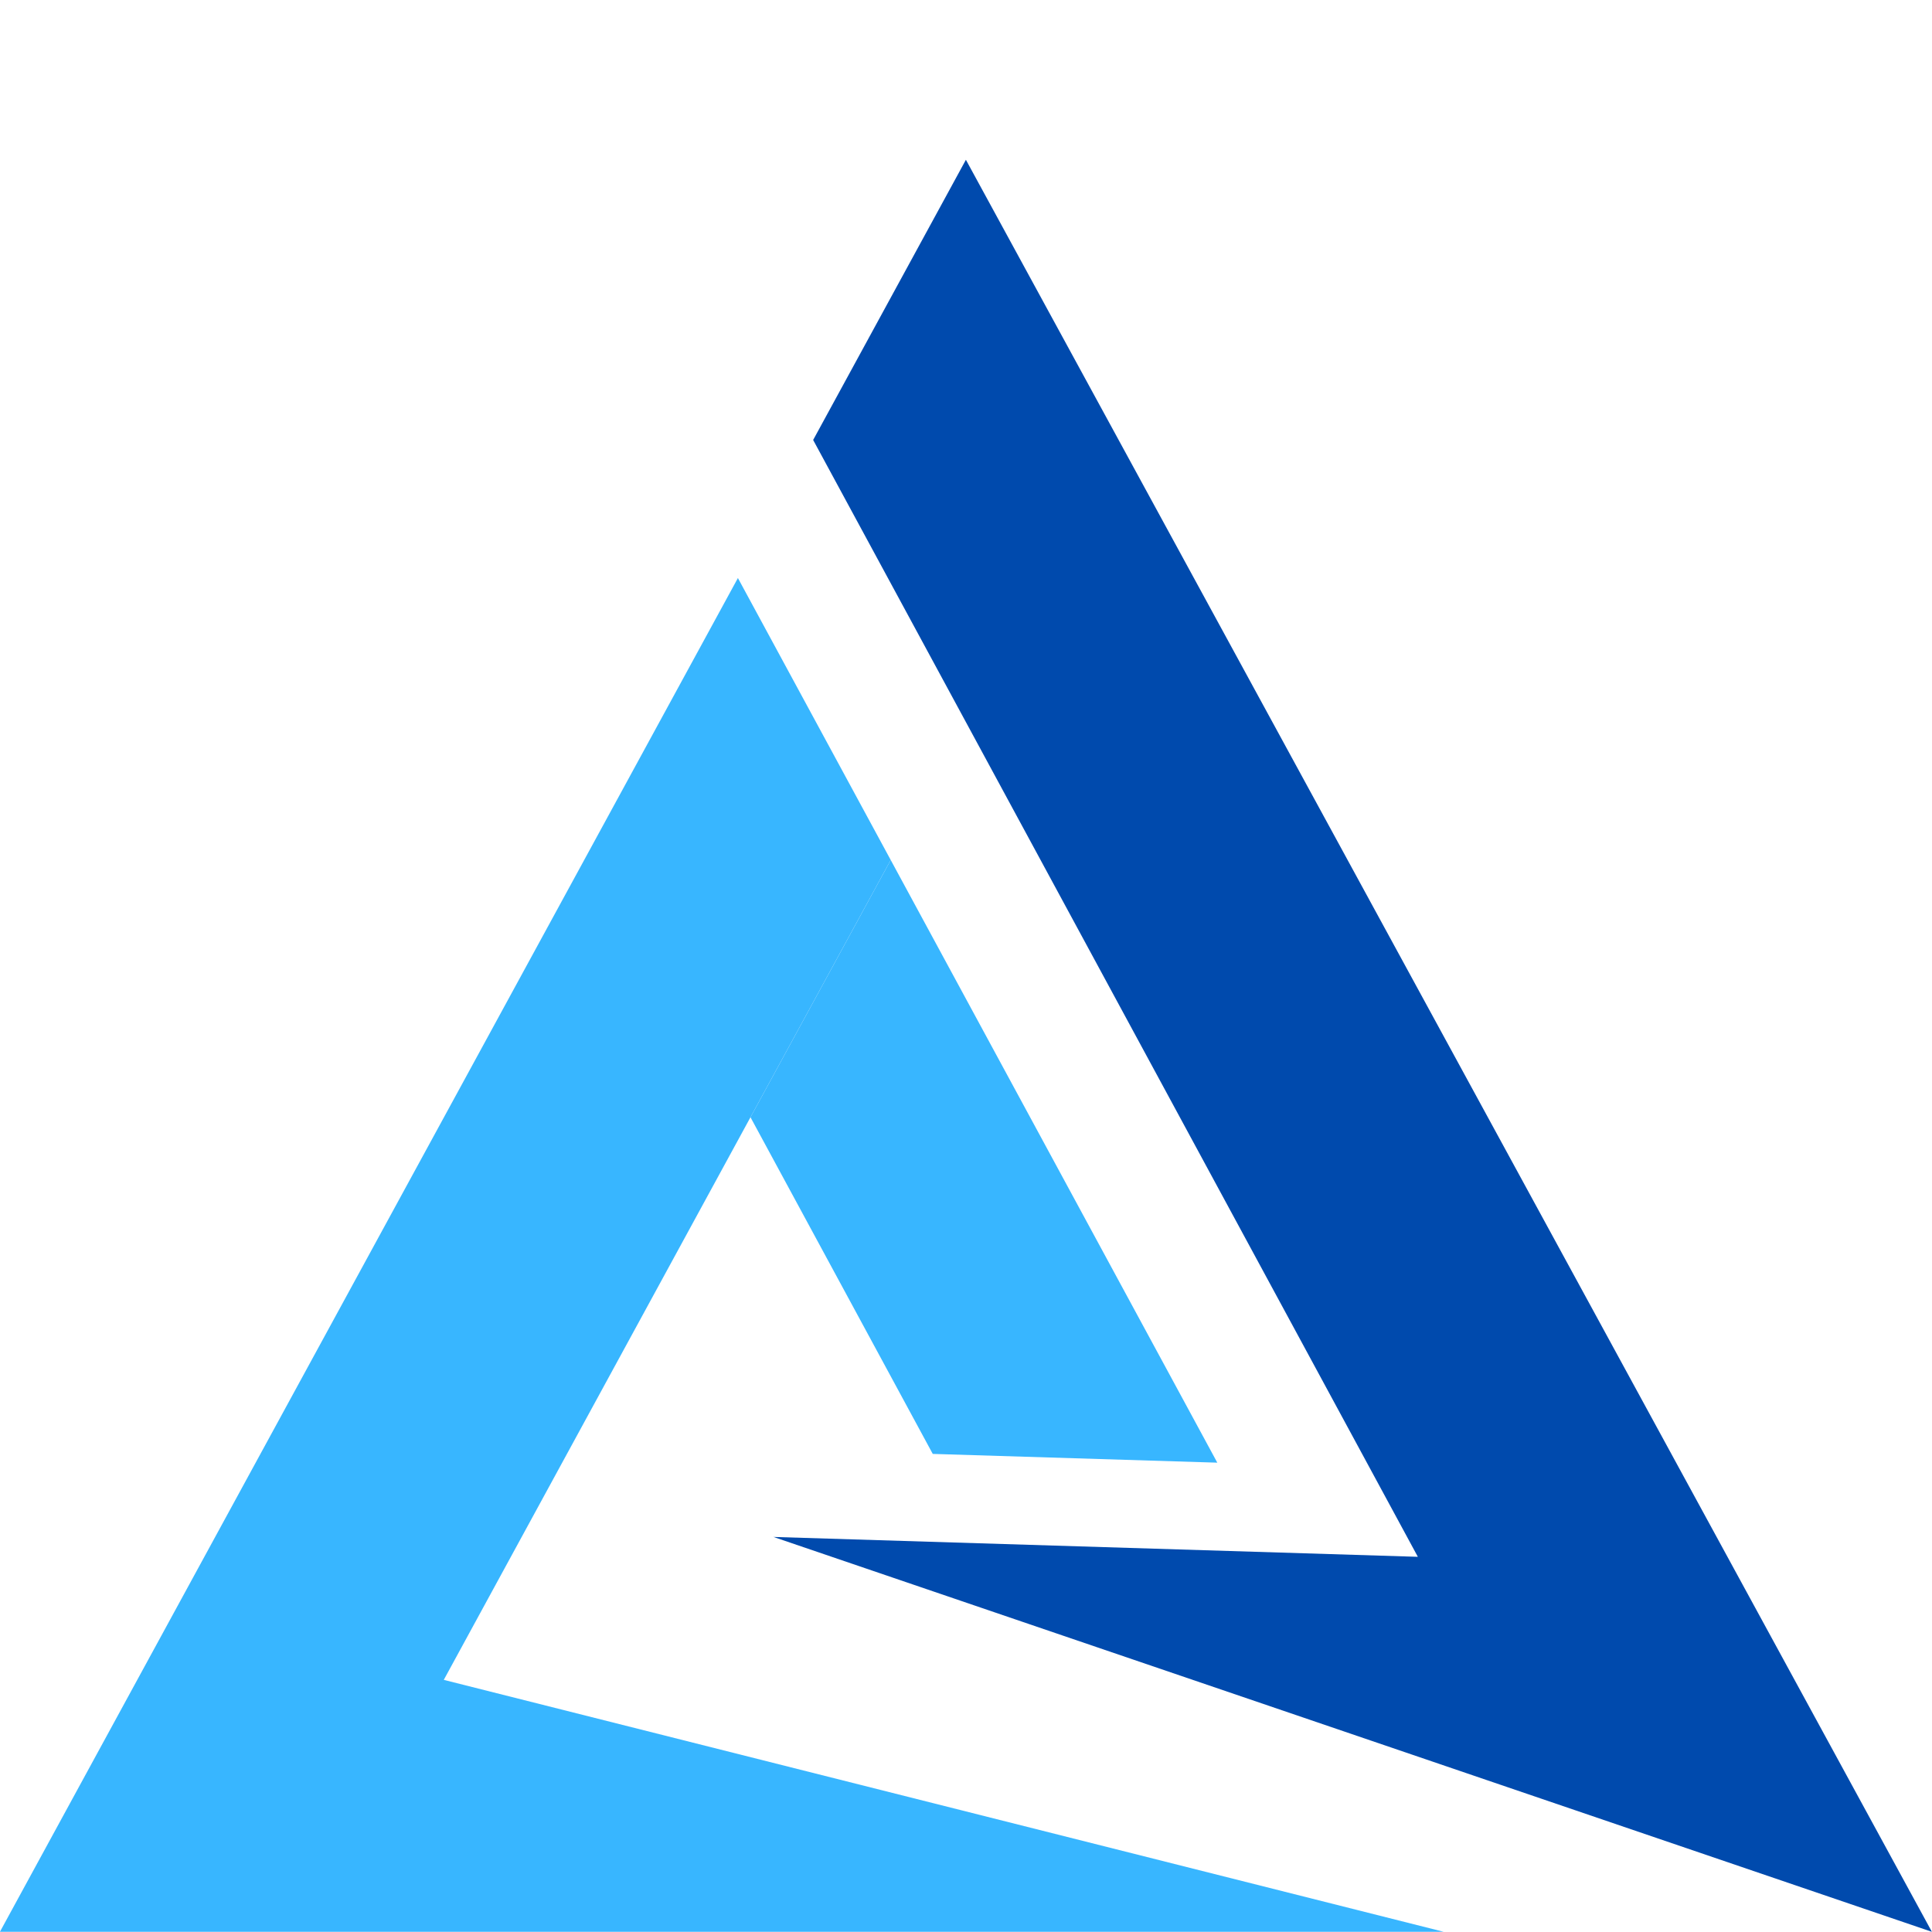
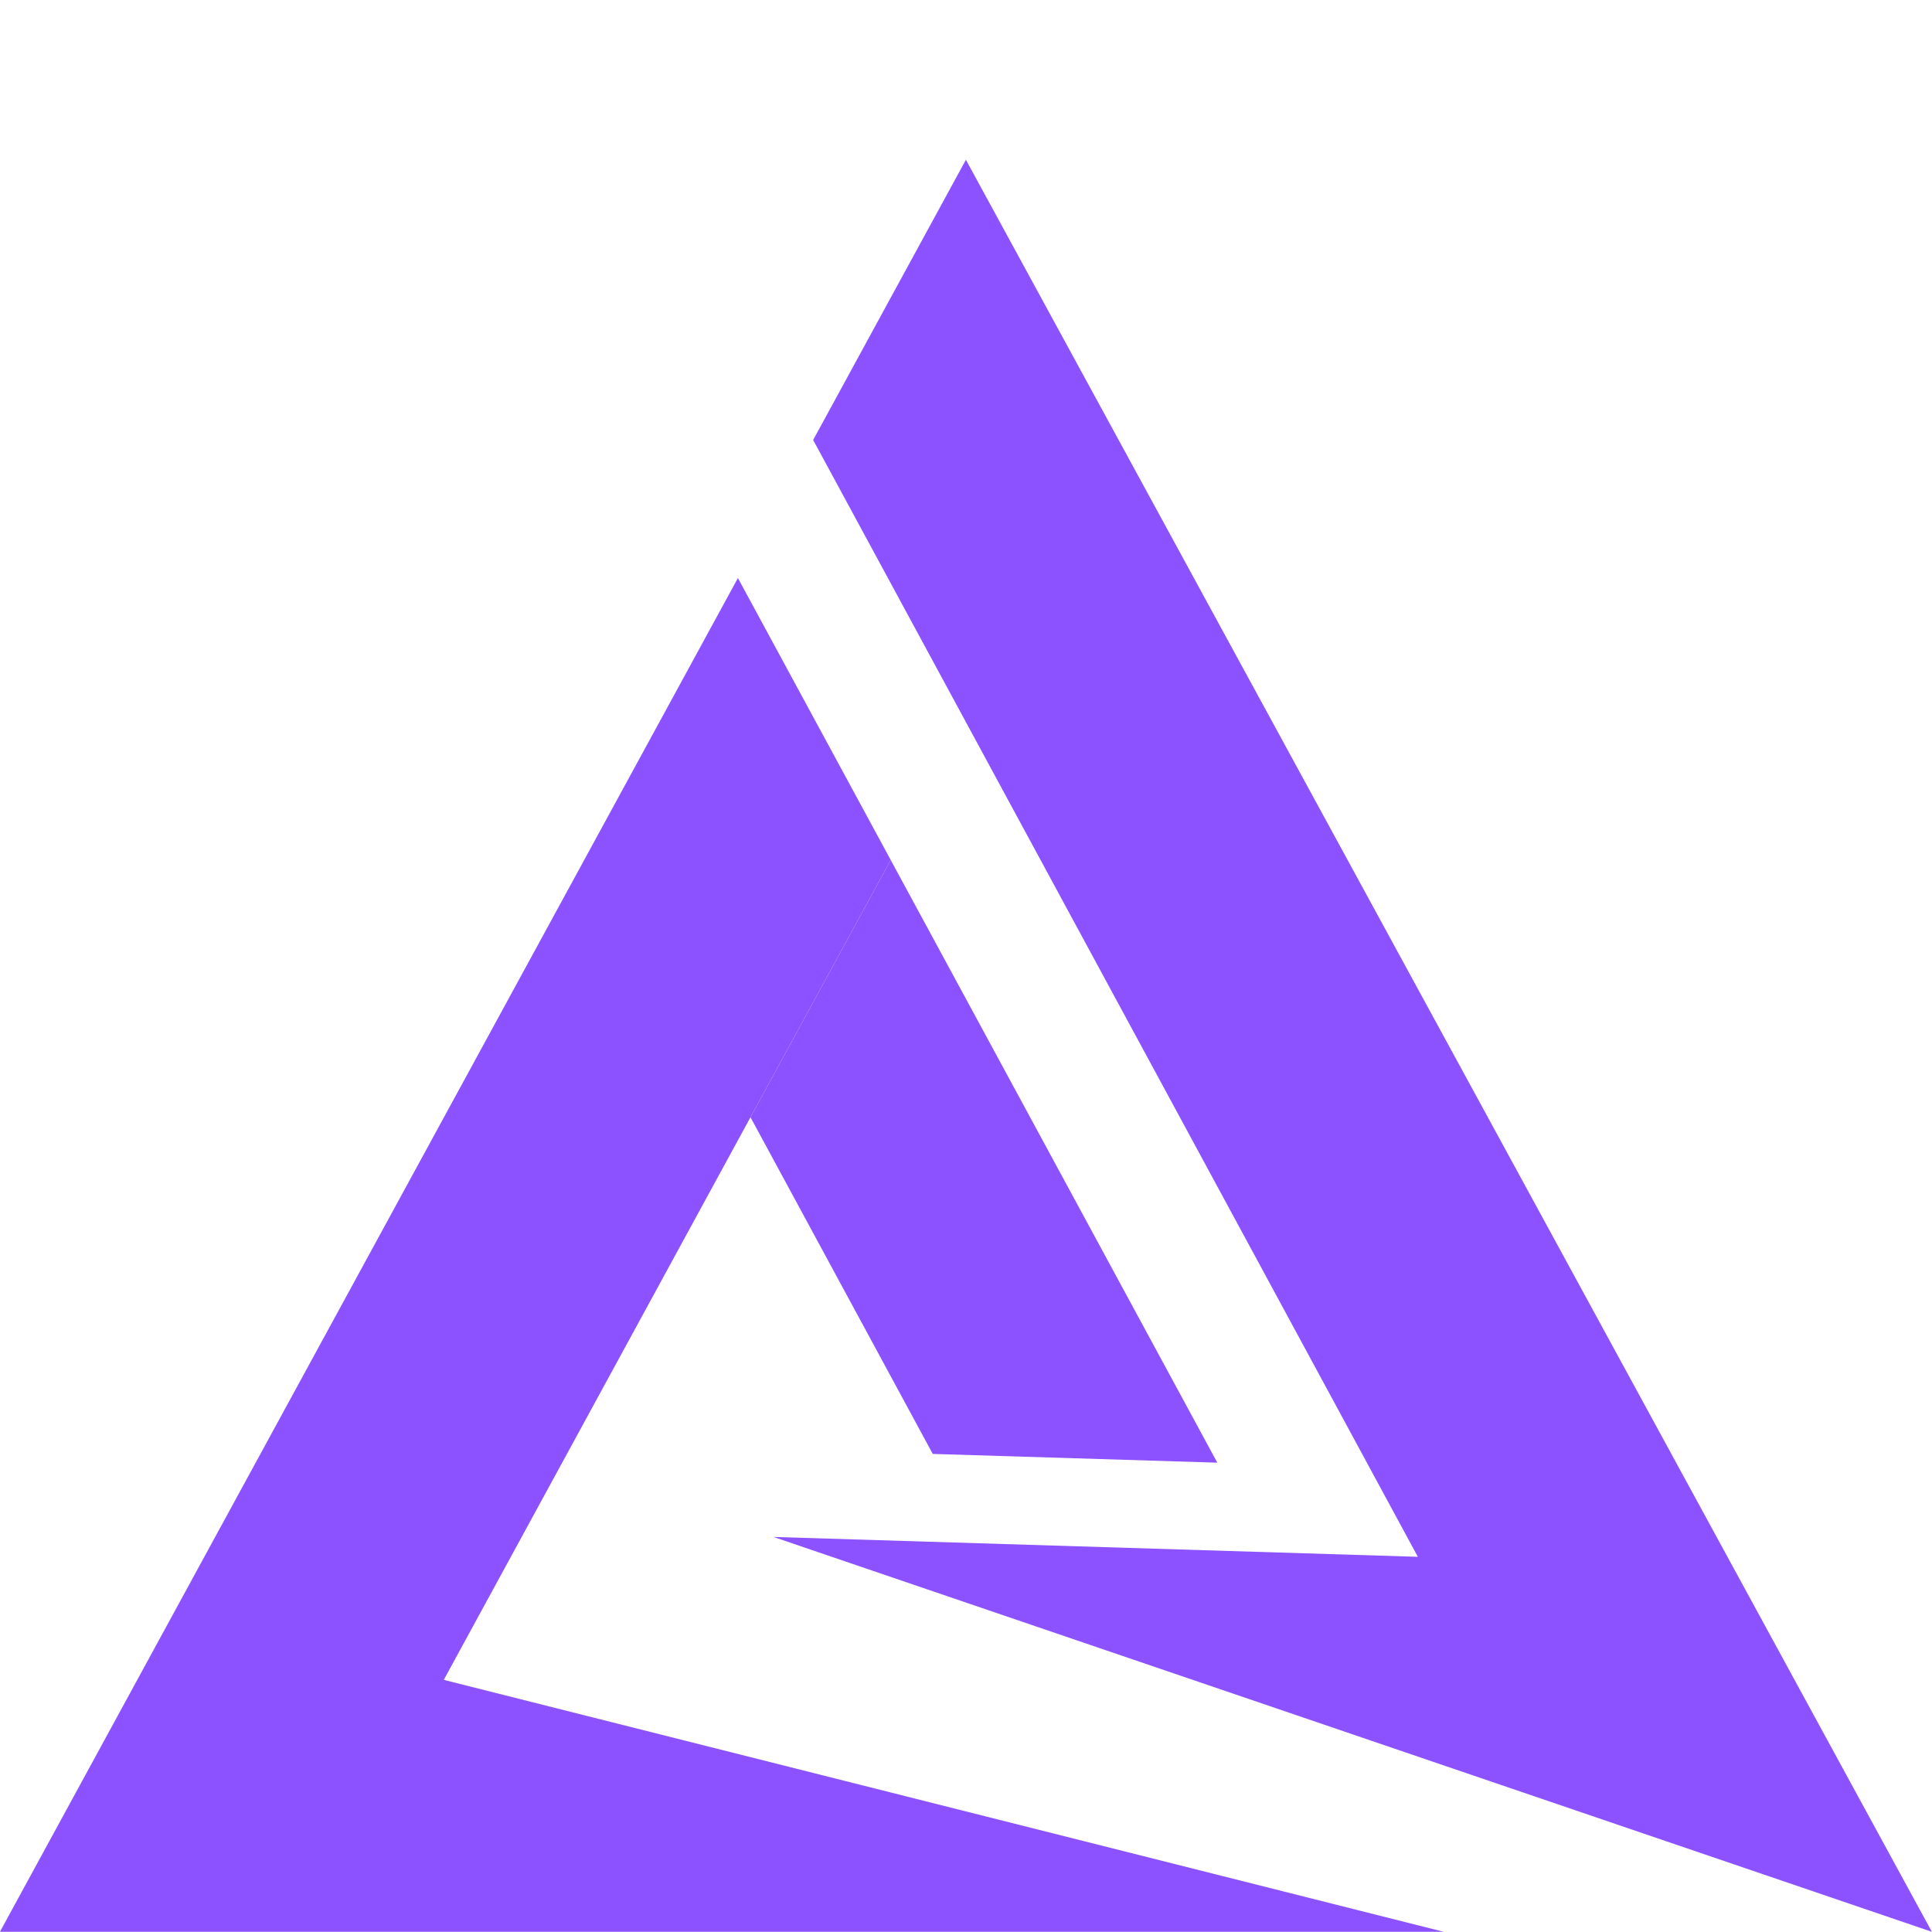
<svg xmlns="http://www.w3.org/2000/svg" width="500" zoomAndPan="magnify" viewBox="0 0 375 375" height="500" preserveAspectRatio="xMidYMid meet" version="1.0">
-   <path fill="#004aad" d="M 275.203 302.176 L 150.129 298.32 L 374.977 374.965 L 187.48 31.012 L 157.832 85.398 L 187.48 140.156 L 275.203 302.176 " fill-opacity="1" fill-rule="nonzero" />
-   <path fill="#38b6ff" d="M 86.137 326.062 L 145.668 216.855 L 172.887 166.926 L 143.227 112.195 L -0.016 374.965 L 280.238 374.965 L 86.137 326.062 " fill-opacity="1" fill-rule="nonzero" />
-   <path fill="#38b6ff" d="M 172.887 166.926 L 145.668 216.855 L 181.047 282.203 L 236.277 283.902 L 172.887 166.926 " fill-opacity="1" fill-rule="nonzero" />
+   <path fill="#8c52ff" d="M 275.203 302.176 L 150.129 298.32 L 374.977 374.965 L 187.48 31.012 L 157.832 85.398 L 187.48 140.156 L 275.203 302.176 " fill-opacity="1" fill-rule="nonzero" />
+   <path fill="#8c52ff" d="M 86.137 326.062 L 145.668 216.855 L 172.887 166.926 L 143.227 112.195 L -0.016 374.965 L 280.238 374.965 L 86.137 326.062 " fill-opacity="1" fill-rule="nonzero" />
+   <path fill="#8c52ff" d="M 172.887 166.926 L 145.668 216.855 L 181.047 282.203 L 236.277 283.902 L 172.887 166.926 " fill-opacity="1" fill-rule="nonzero" />
</svg>
